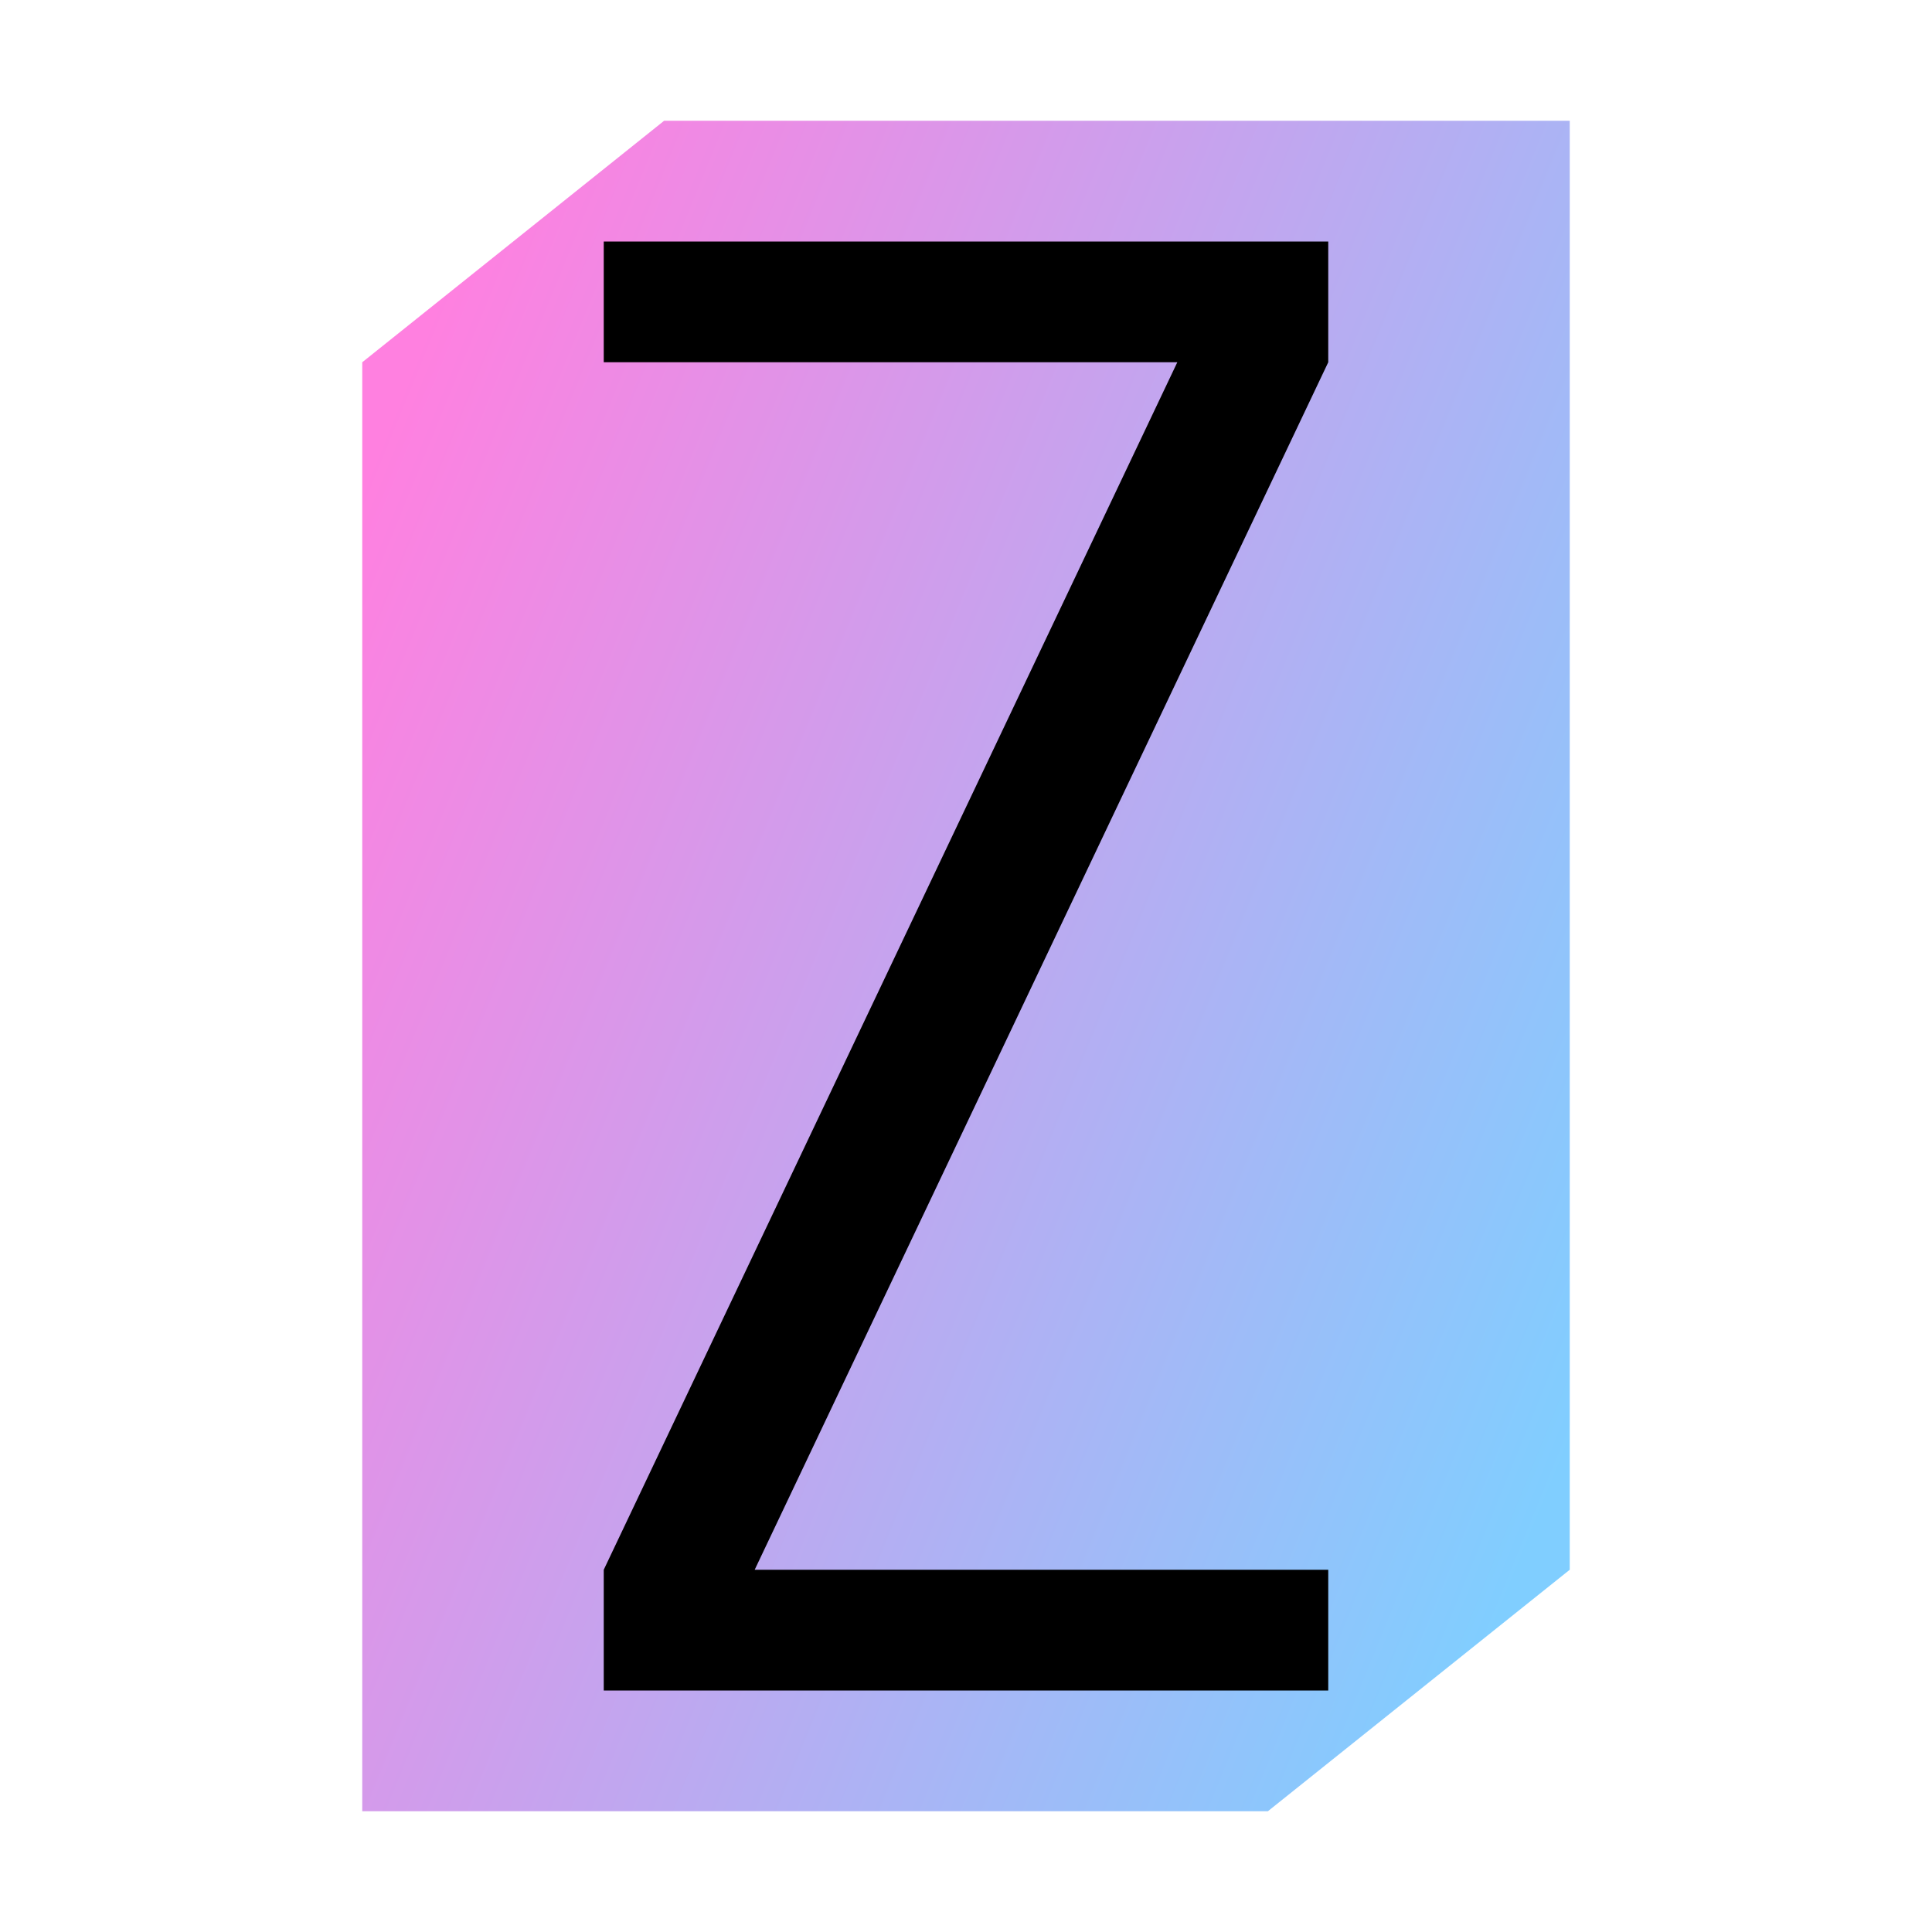
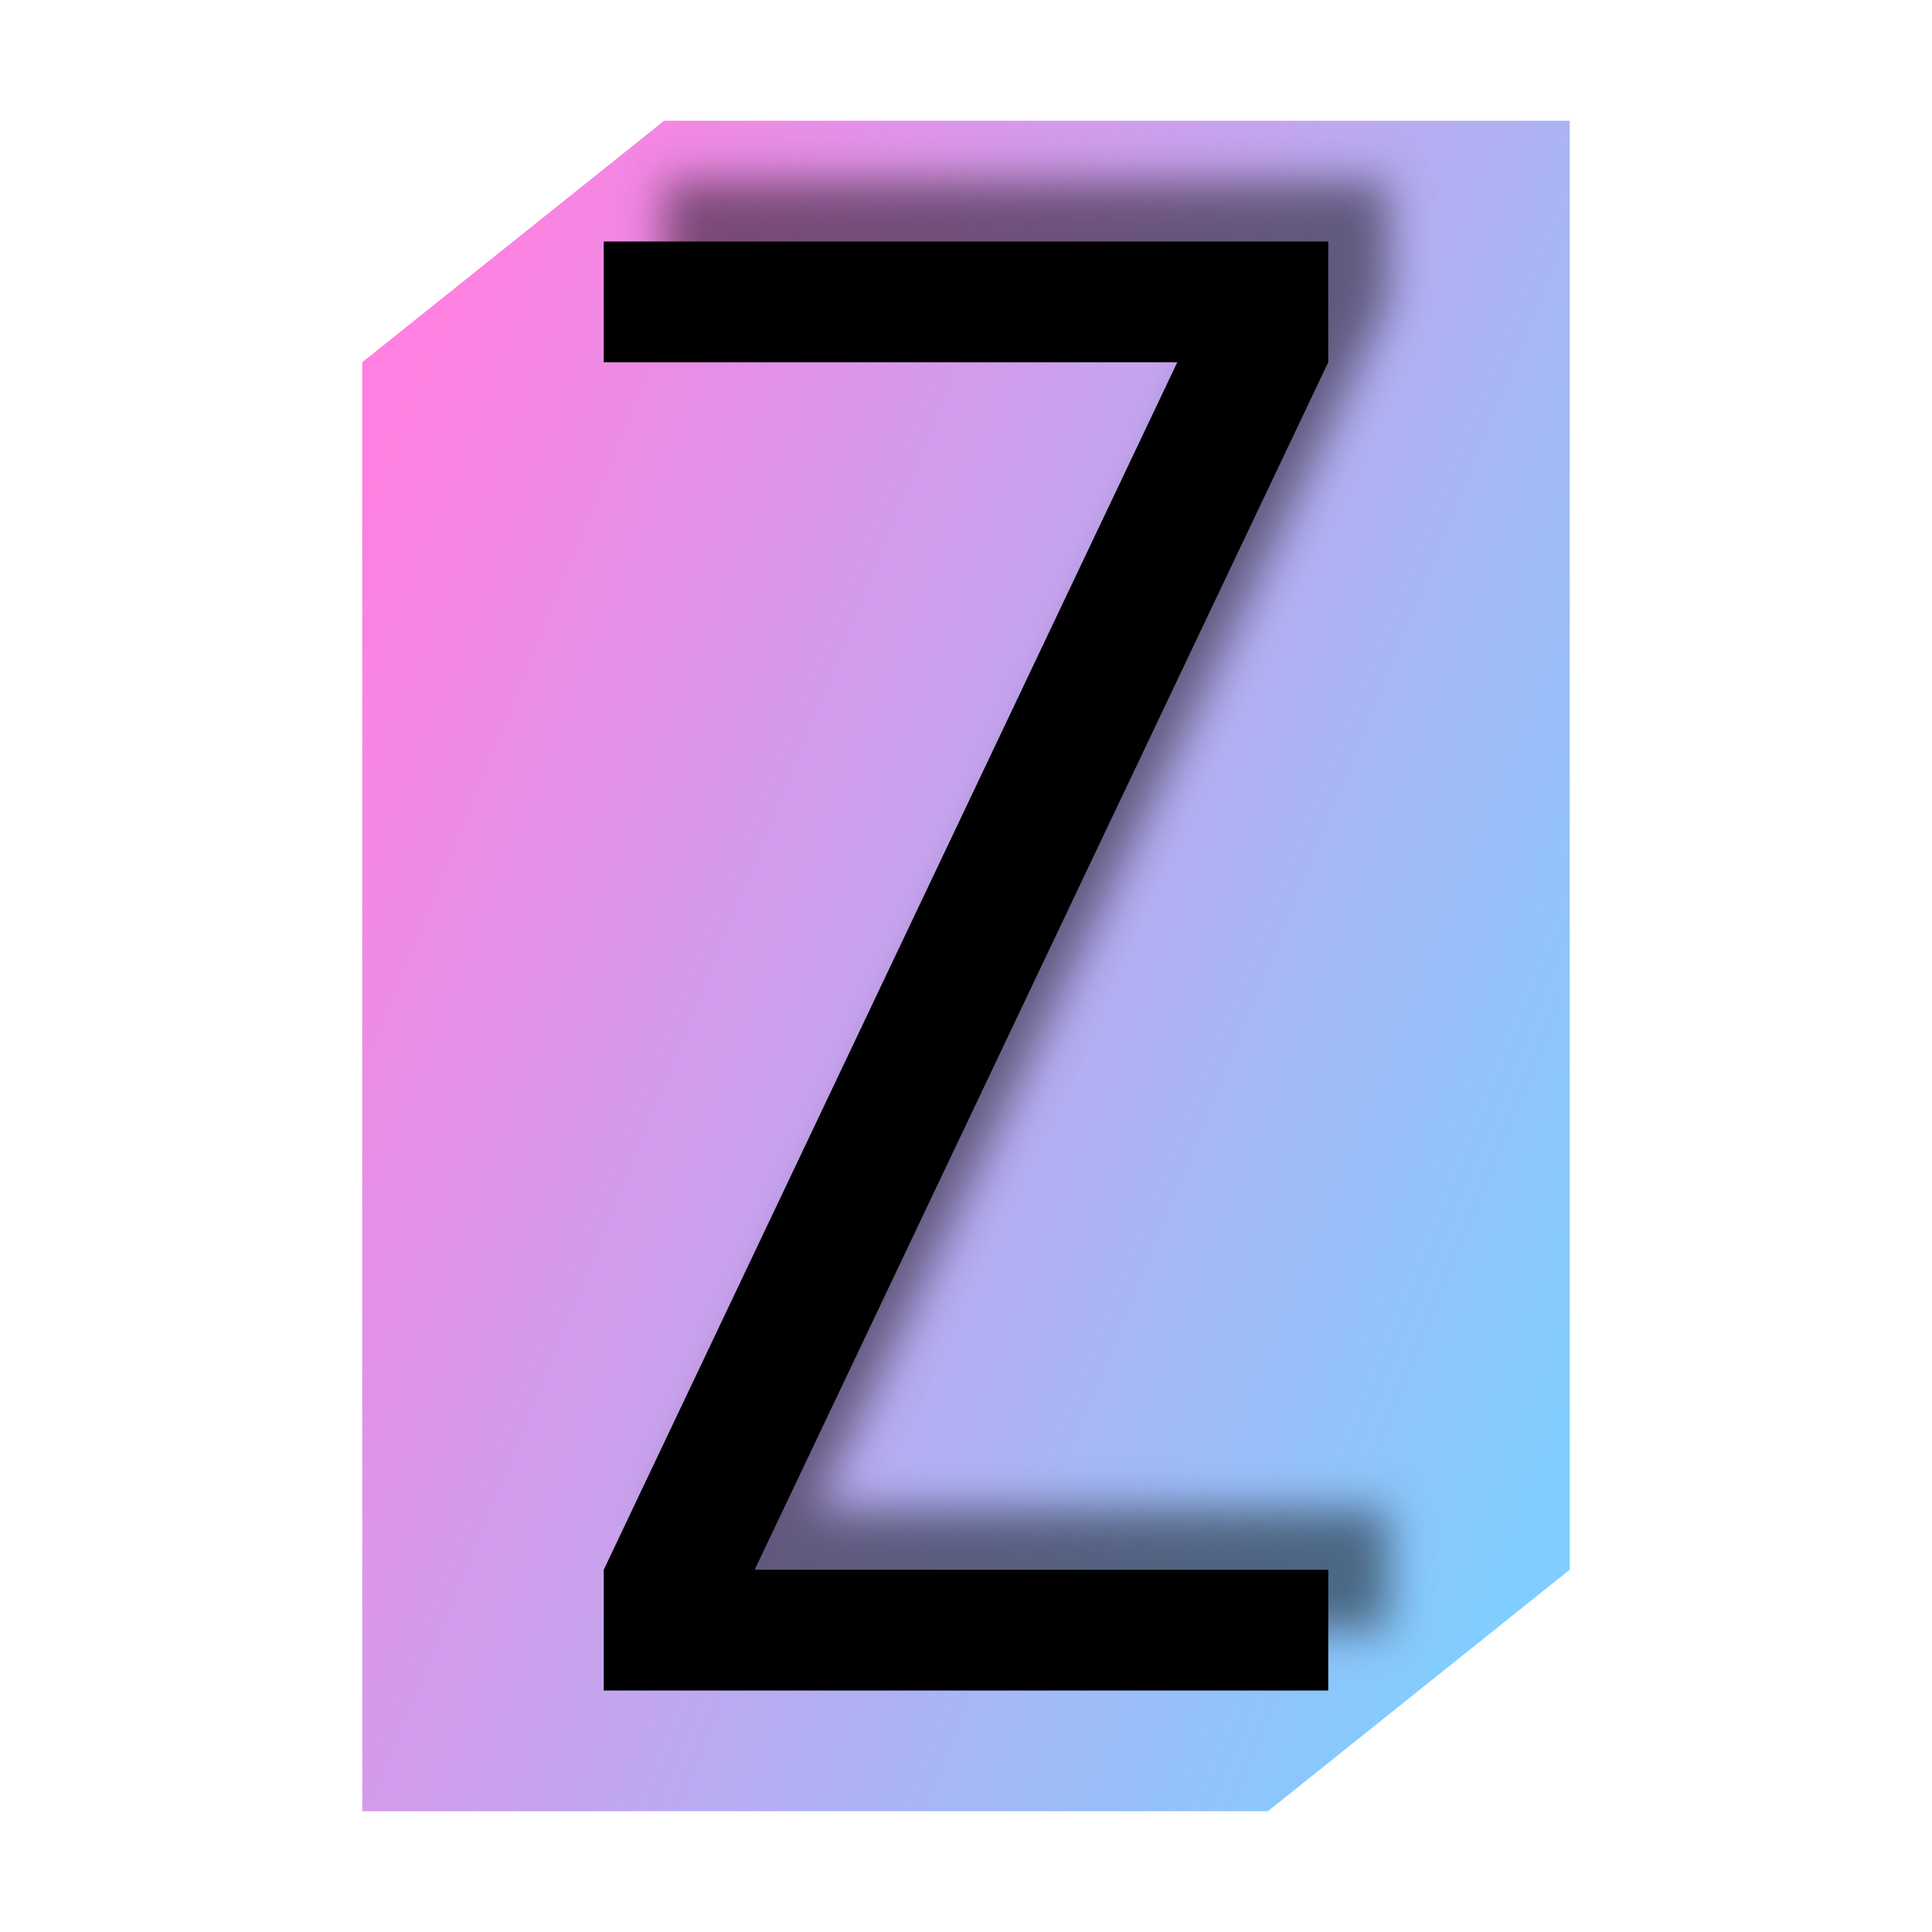
<svg xmlns="http://www.w3.org/2000/svg" xmlns:xlink="http://www.w3.org/1999/xlink" width="16" height="16" viewBox="0 0 16 16" id="svg4663" version="1.1">
  <defs id="defs4665">
    <linearGradient id="linearGradient5234">
      <stop style="stop-color:#ff80e0;stop-opacity:1" offset="0" id="stop5236" />
      <stop style="stop-color:#80ceff;stop-opacity:1" offset="1" id="stop5238" />
    </linearGradient>
    <linearGradient xlink:href="#linearGradient5234" id="linearGradient5240" x1="1" y1="1040.362" x2="15" y2="1048.362" gradientUnits="userSpaceOnUse" gradientTransform="matrix(0.7142857,0,0,1,2.285714,0)" />
+     <filter style="color-interpolation-filters:sRGB" id="filter4201" x="-0.072" width="1.144" y="-0.036" height="1.072">
+       <feGaussianBlur stdDeviation="0.18" id="feGaussianBlur4203" />
+     </filter>
  </defs>
  <g id="layer1" transform="translate(0,-1036.362)">
    <path style="fill:url(#linearGradient5240);fill-opacity:1" d="m 3,1039.362 2.5,-2 7.5,0 0,12 -2.5,2 -7.5,0 z" id="rect4691" />
-     <path style="fill:#000000;fill-opacity:1" d="M 5 2 L 5 3 L 9.75 3 L 5 13 L 5 14 L 11 14 L 11 13 L 6.25 13 L 11 3 L 11 2 L 5 2 z " transform="translate(0,1036.362)" id="rect4683" />
+   </g>
+   <g id="layer3">
+     <path style="display:inline;fill:#000000;fill-opacity:0.479;filter:url(#filter4201)" d="m 5.5,1.5 0,1 4.75,0 -4.75,10 0,1 6,0 0,-1 -4.75,0 4.75,-10 0,-1 -6,0 z" id="rect4683-9" />
+   </g>
+   <g id="layer2" style="display:inline">
+     <path style="fill:#000000;fill-opacity:1" d="M 5,2 5,3 9.75,3 5,13 5,14 11,14 11,13 6.25,13 11,3 11,2 5,2 Z" id="rect4683" />
  </g>
</svg>
